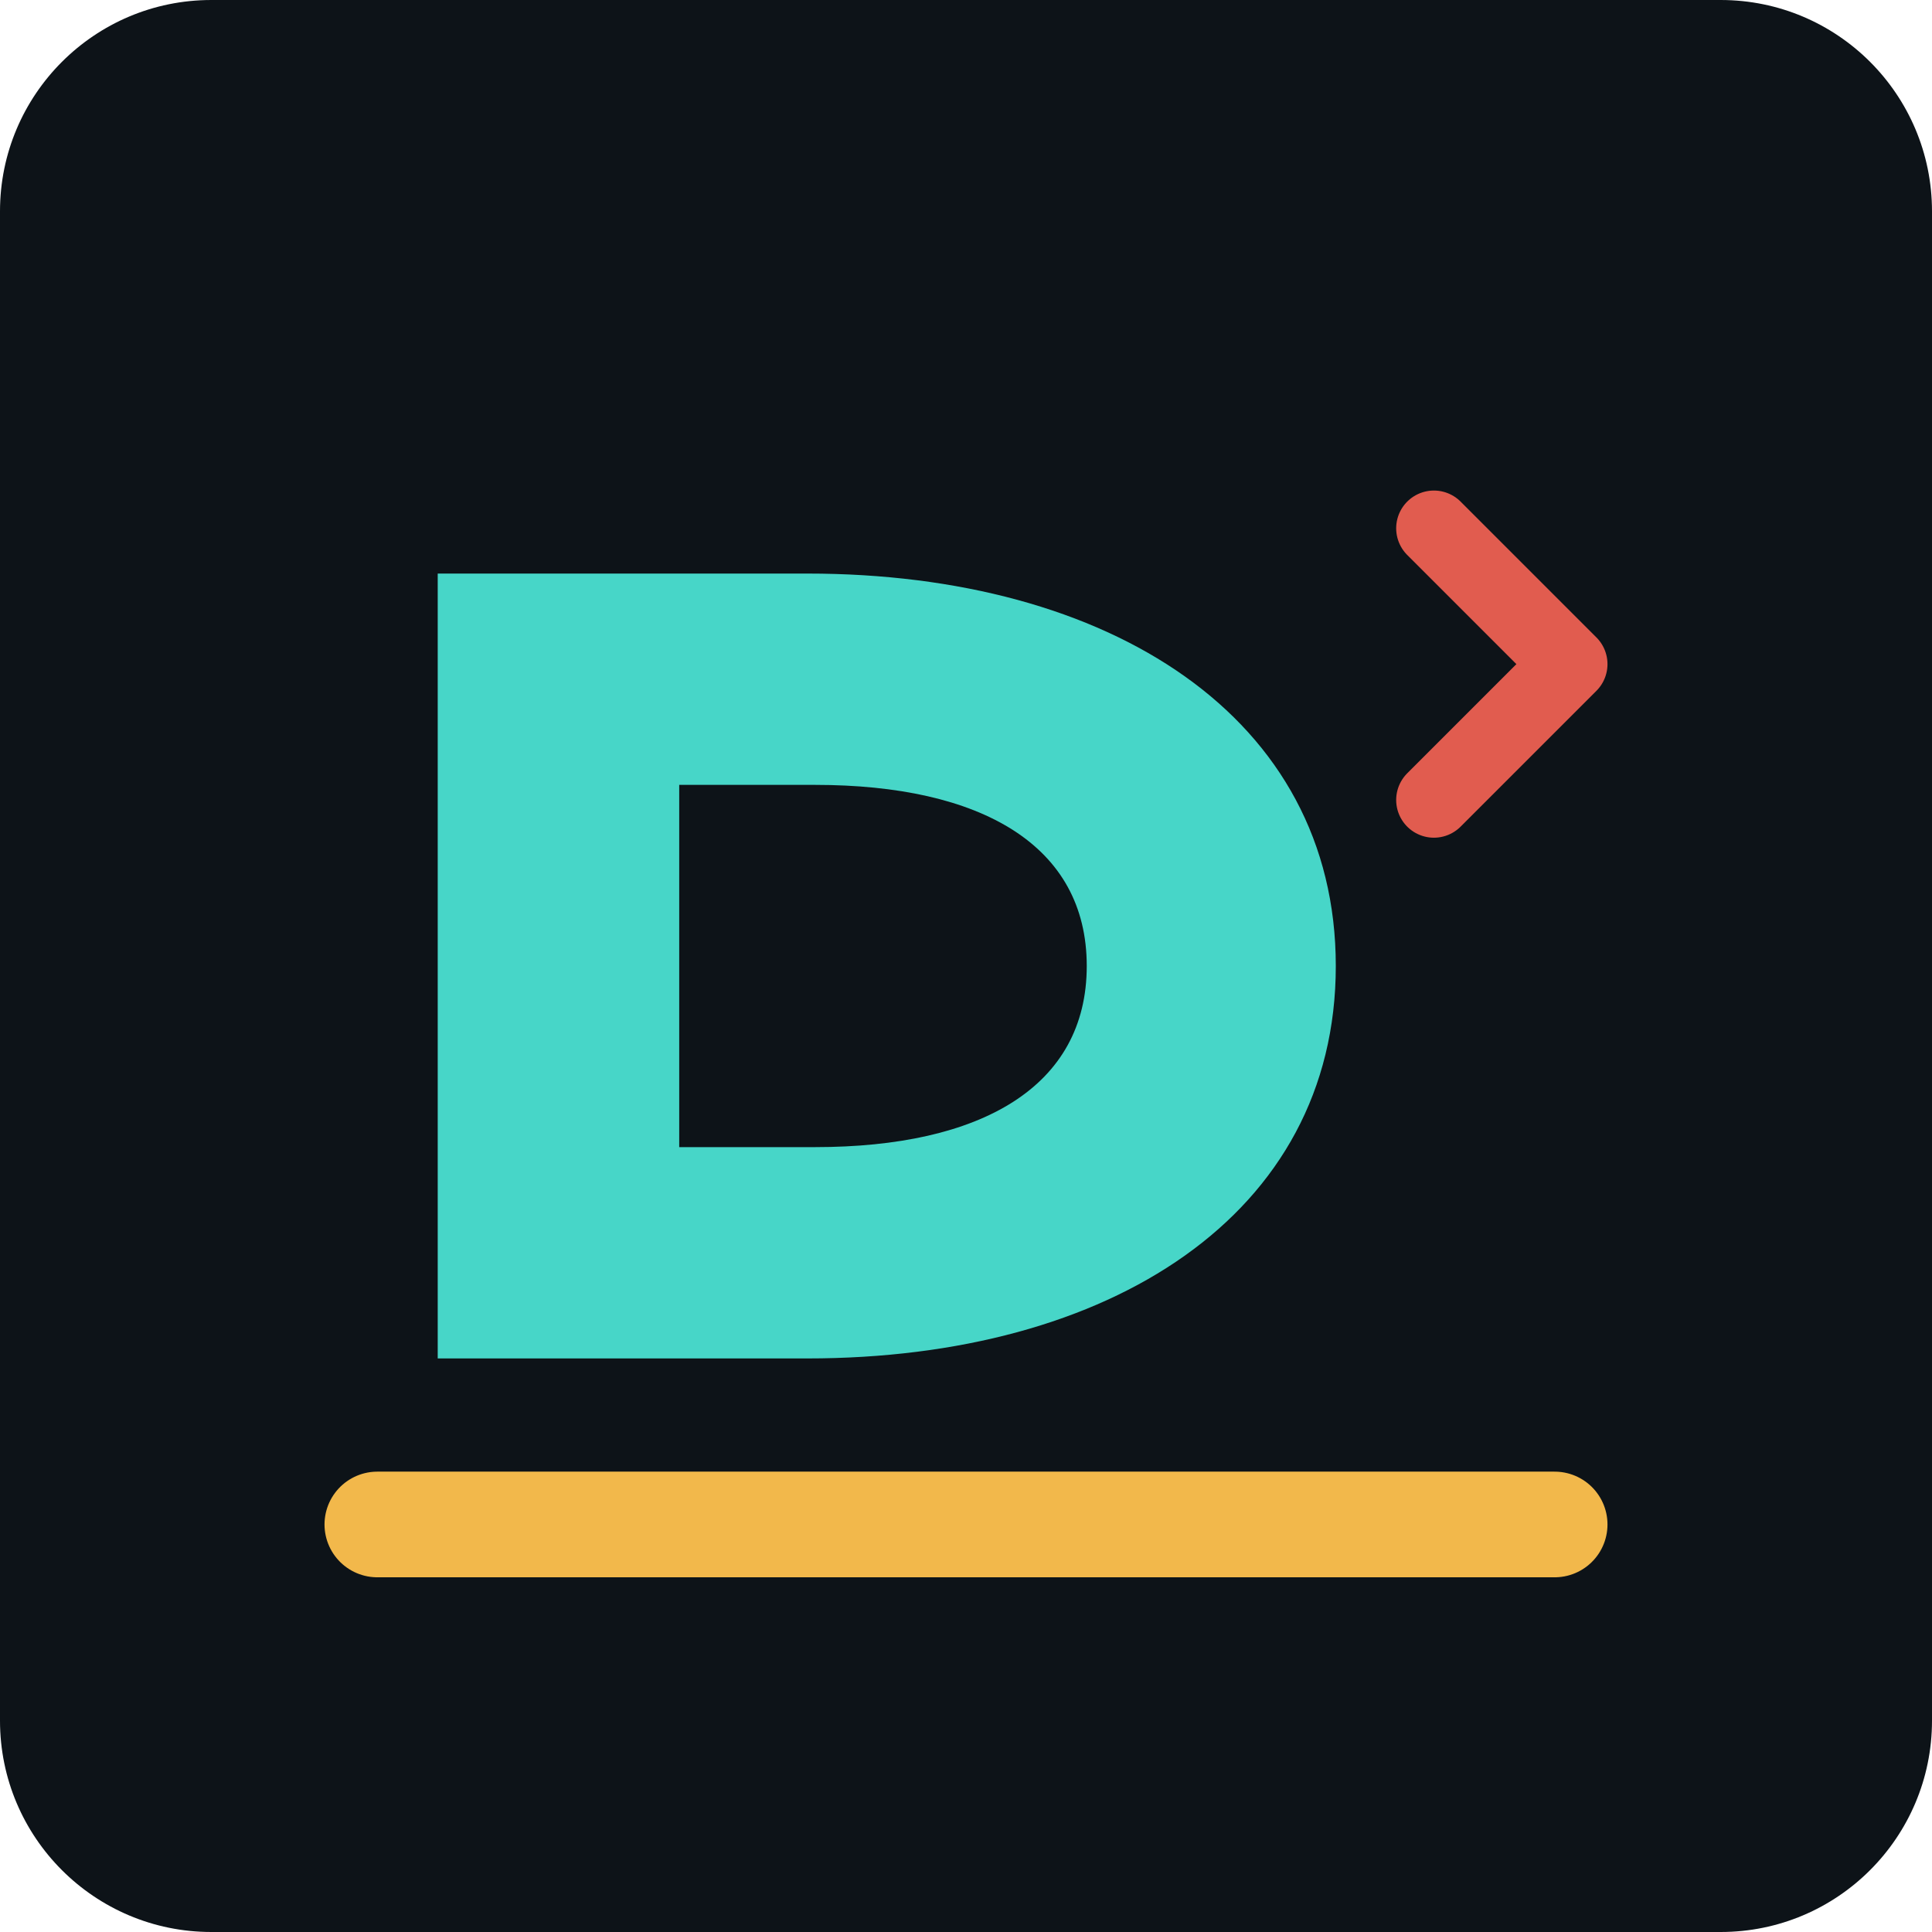
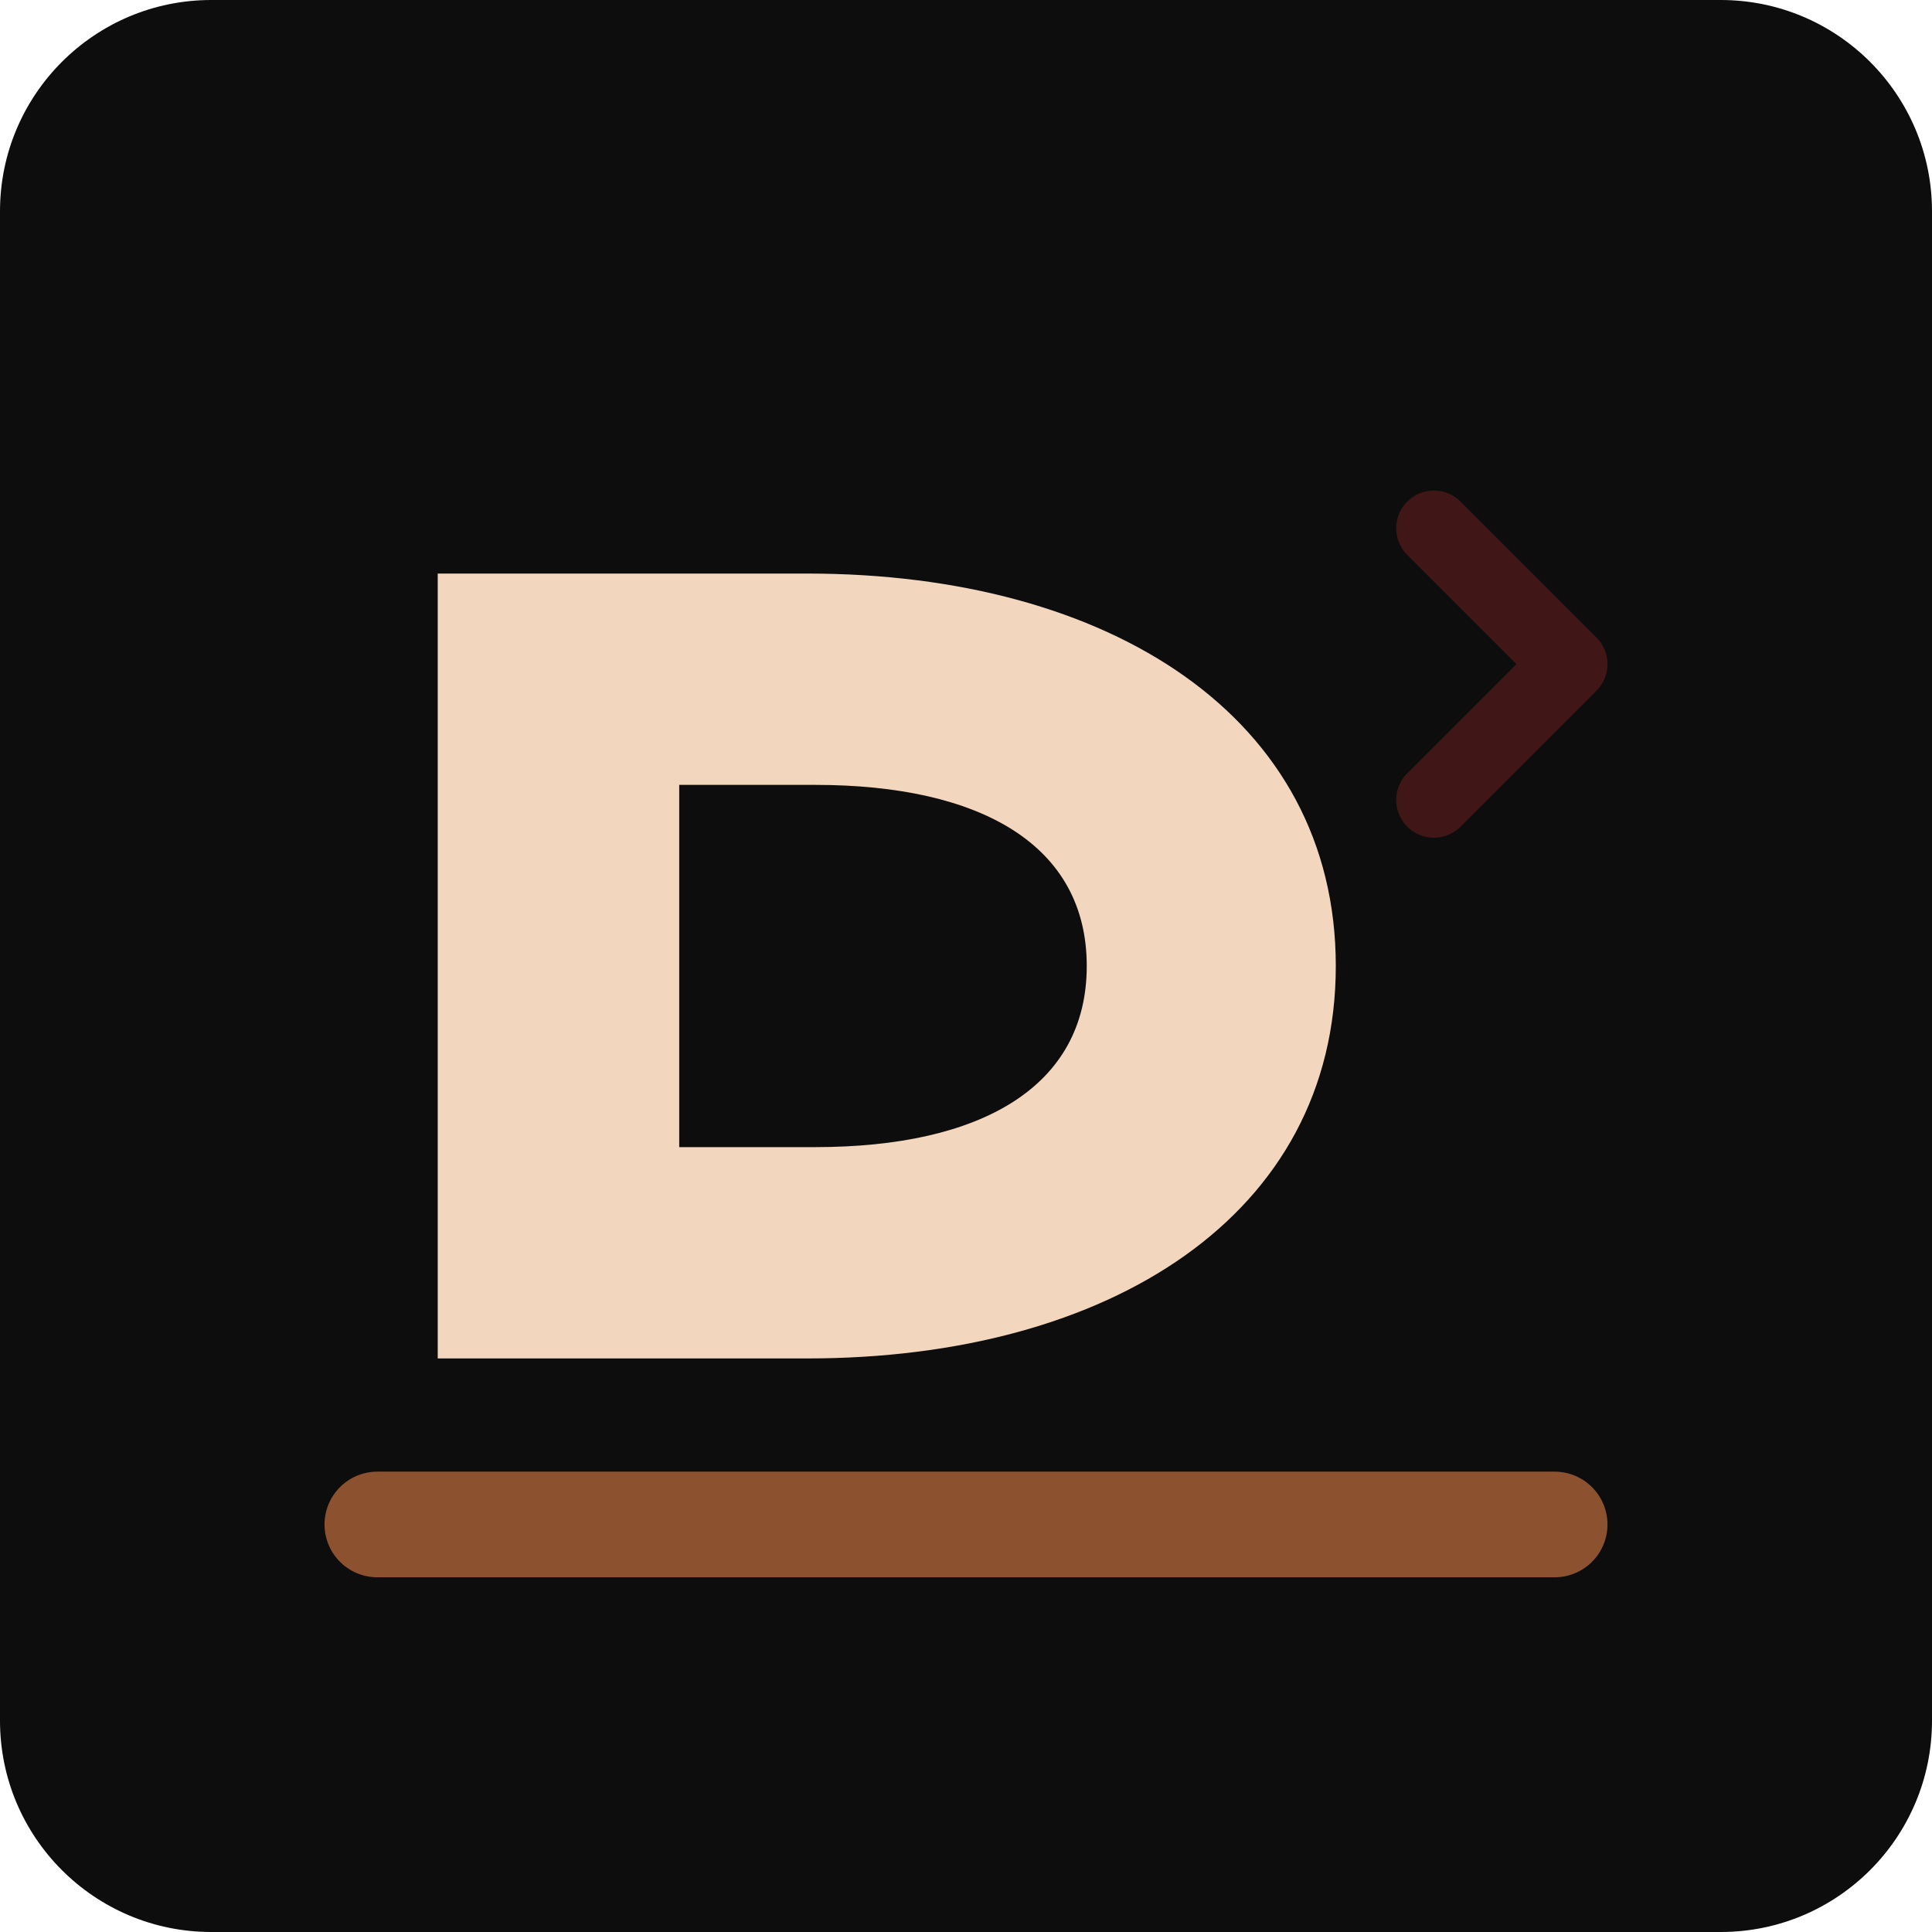
<svg xmlns="http://www.w3.org/2000/svg" viewBox="0 0 256 256" role="img" aria-label="Distopia">
-   <rect width="256" height="256" rx="28" fill="#0d1318" />
-   <path d="M58 180V76h49c40 0 70 19 70 52s-30 52-70 52H58Zm32-28h18c22 0 36-8 36-24s-14-24-36-24H90v48Z" fill="#47d6c8" />
-   <path d="M50 202h156" stroke="#f2b84b" stroke-width="14" stroke-linecap="round" />
-   <path d="M190 70l18 18-18 18" fill="none" stroke="#e15c4f" stroke-width="10" stroke-linecap="round" stroke-linejoin="round" />
+   <rect width="256" height="256" rx="28" fill="#0D0D0D" />
+   <path d="M58 180V76h49c40 0 70 19 70 52s-30 52-70 52H58Zm32-28h18c22 0 36-8 36-24s-14-24-36-24H90v48Z" fill="#F2D6BD" />
+   <path d="M50 202h156" stroke="#8C5230" stroke-width="14" stroke-linecap="round" />
+   <path d="M190 70l18 18-18 18" fill="none" stroke="#401616" stroke-width="10" stroke-linecap="round" stroke-linejoin="round" />
</svg>
